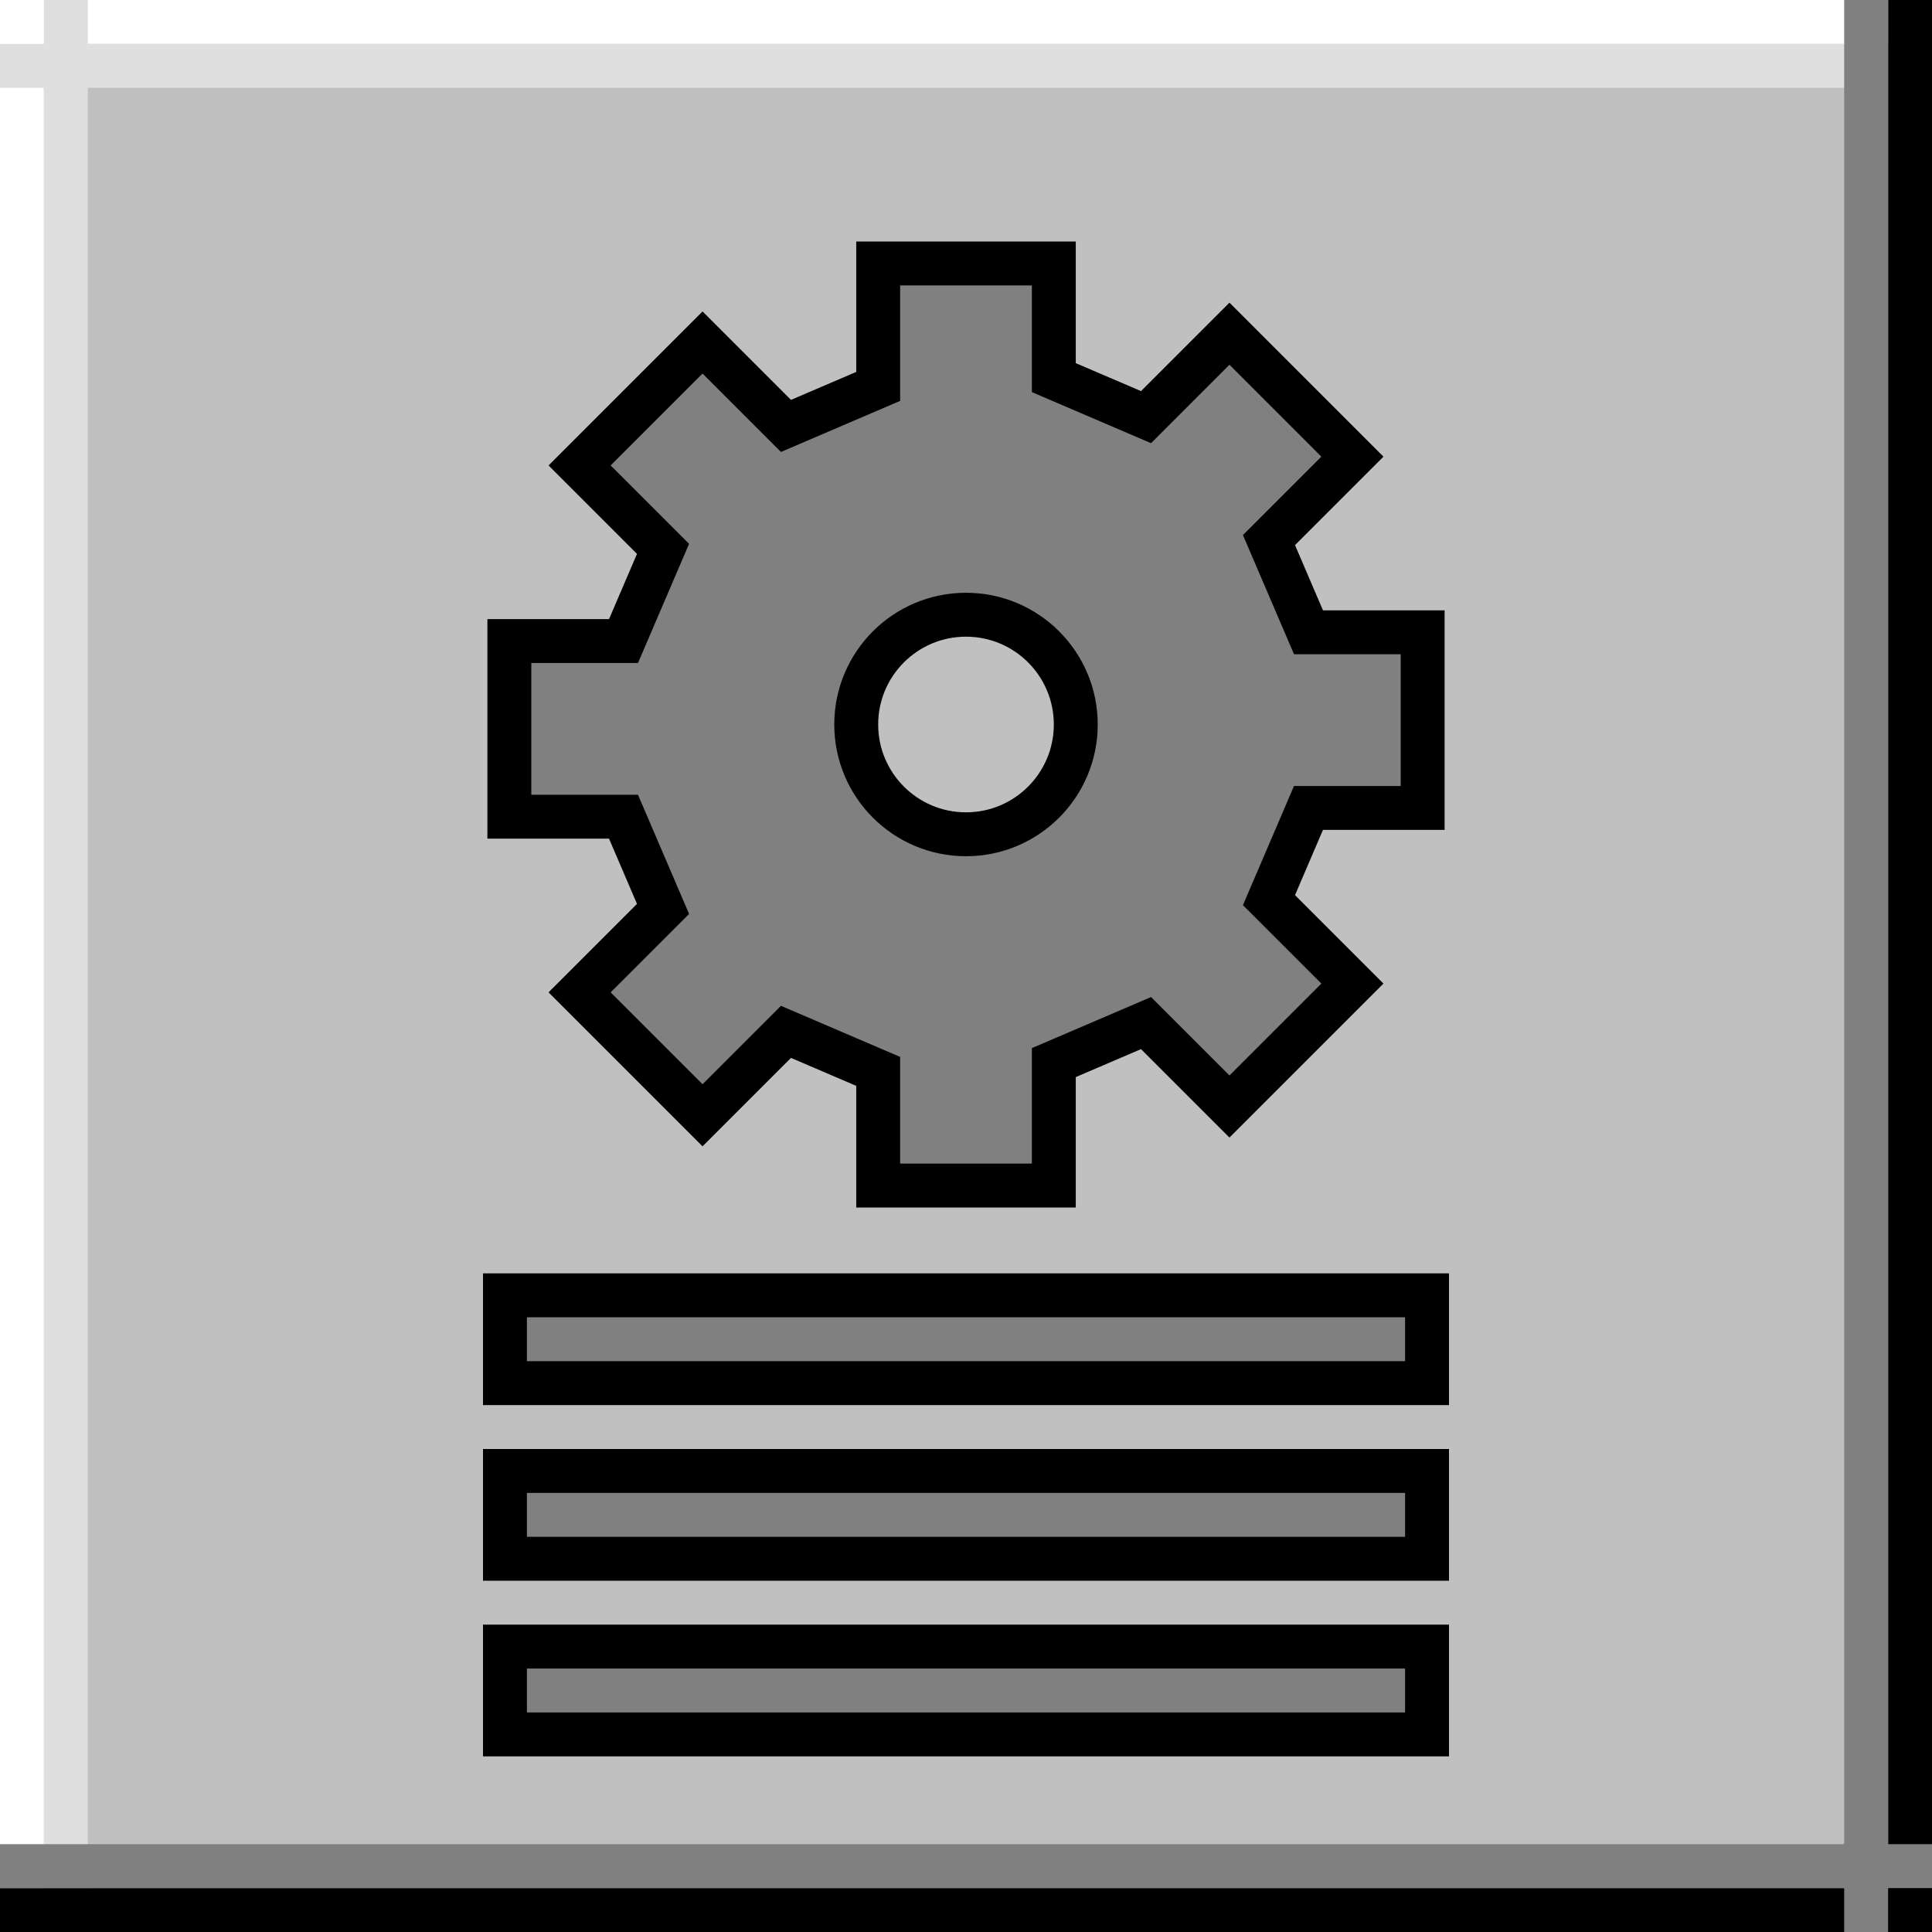
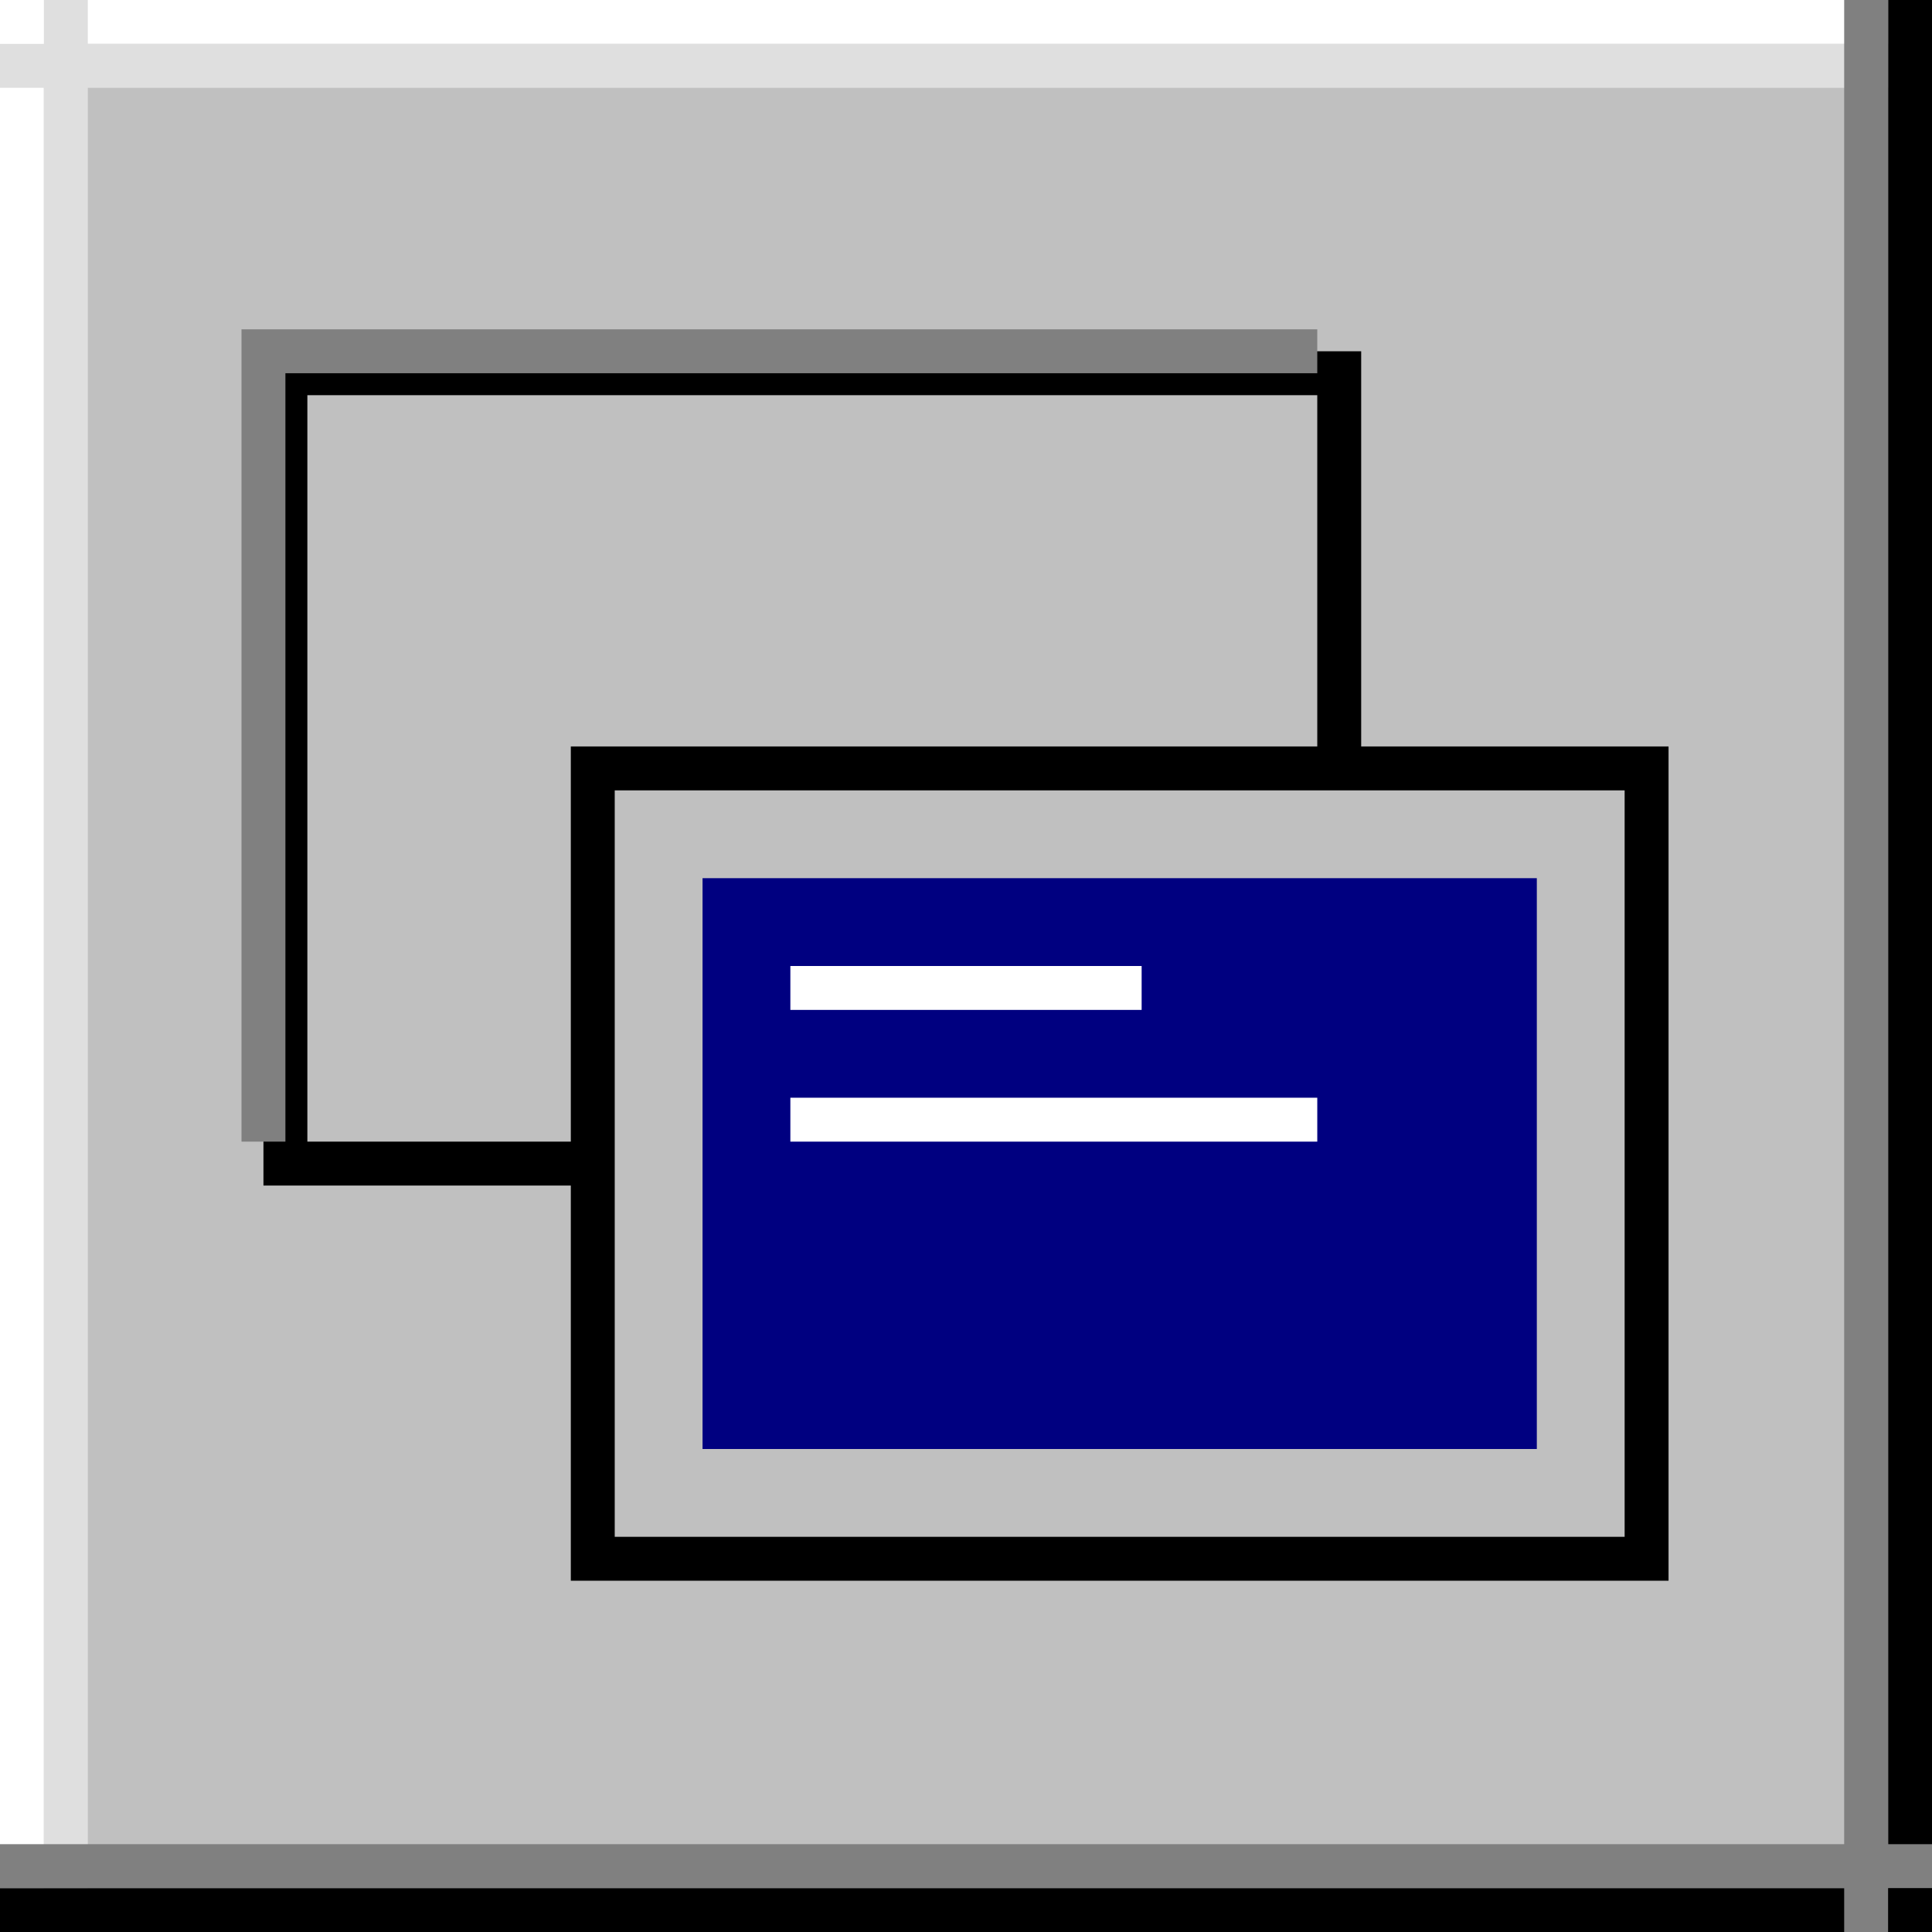
<svg xmlns="http://www.w3.org/2000/svg" viewBox="0 0 44 44">
  <rect x="0.5" y="0.5" width="43" height="43" fill="#c0c0c0" />
  <rect x="0" y="0" width="44" height="1" fill="#ffffff" />
  <rect x="0" y="0" width="1" height="44" fill="#ffffff" />
  <rect x="0" y="1" width="44" height="1" fill="#dfdfdf" />
  <rect x="1" y="0" width="1" height="44" fill="#dfdfdf" />
  <rect x="0" y="43" width="44" height="1" fill="#000000" />
  <rect x="43" y="0" width="1" height="44" fill="#000000" />
  <rect x="0" y="42" width="44" height="1" fill="#808080" />
  <rect x="42" y="0" width="1" height="44" fill="#808080" />
-   <g fill="#808080" stroke="#000000" stroke-width="1">
-     <path d="M20 6h4v2.6l2.1 0.9 1.9-1.9 2.8 2.8-1.9 1.9 0.9 2.1H32.4v4h-2.6l-0.9 2.1 1.9 1.9-2.8 2.8-1.9-1.9-2.1 0.9V27h-4v-2.6l-2.1-0.9-1.9 1.9-2.8-2.8 1.9-1.9-0.9-2.1H11.6v-4h2.6l0.9-2.1-1.9-1.9 2.8-2.8 1.9 1.9 2.1-0.9z" />
+   <g fill="#c0c0c0" stroke="#000000" stroke-width="1">
+     <rect x="6.5" y="8.5" width="24" height="18" />
+     <rect x="13.5" y="17.5" width="24" height="18" />
  </g>
-   <circle cx="22" cy="16.5" r="2.5" fill="#c0c0c0" stroke="#000000" stroke-width="1" />
-   <g fill="#808080" stroke="#000000" stroke-width="1">
-     <rect x="11.5" y="29.5" width="21" height="2" />
-     <rect x="11.5" y="33.5" width="21" height="2" />
-     <rect x="11.5" y="37.5" width="21" height="2" />
+   <rect x="16" y="20" width="19" height="13" fill="#000080" />
+   <g fill="#ffffff">
+     <rect x="18" y="22" width="8" height="1" />
+     <rect x="18" y="25" width="12" height="1" />
  </g>
+   <path d="M6 26v-18h24" fill="none" stroke="#808080" stroke-width="1" />
</svg>
